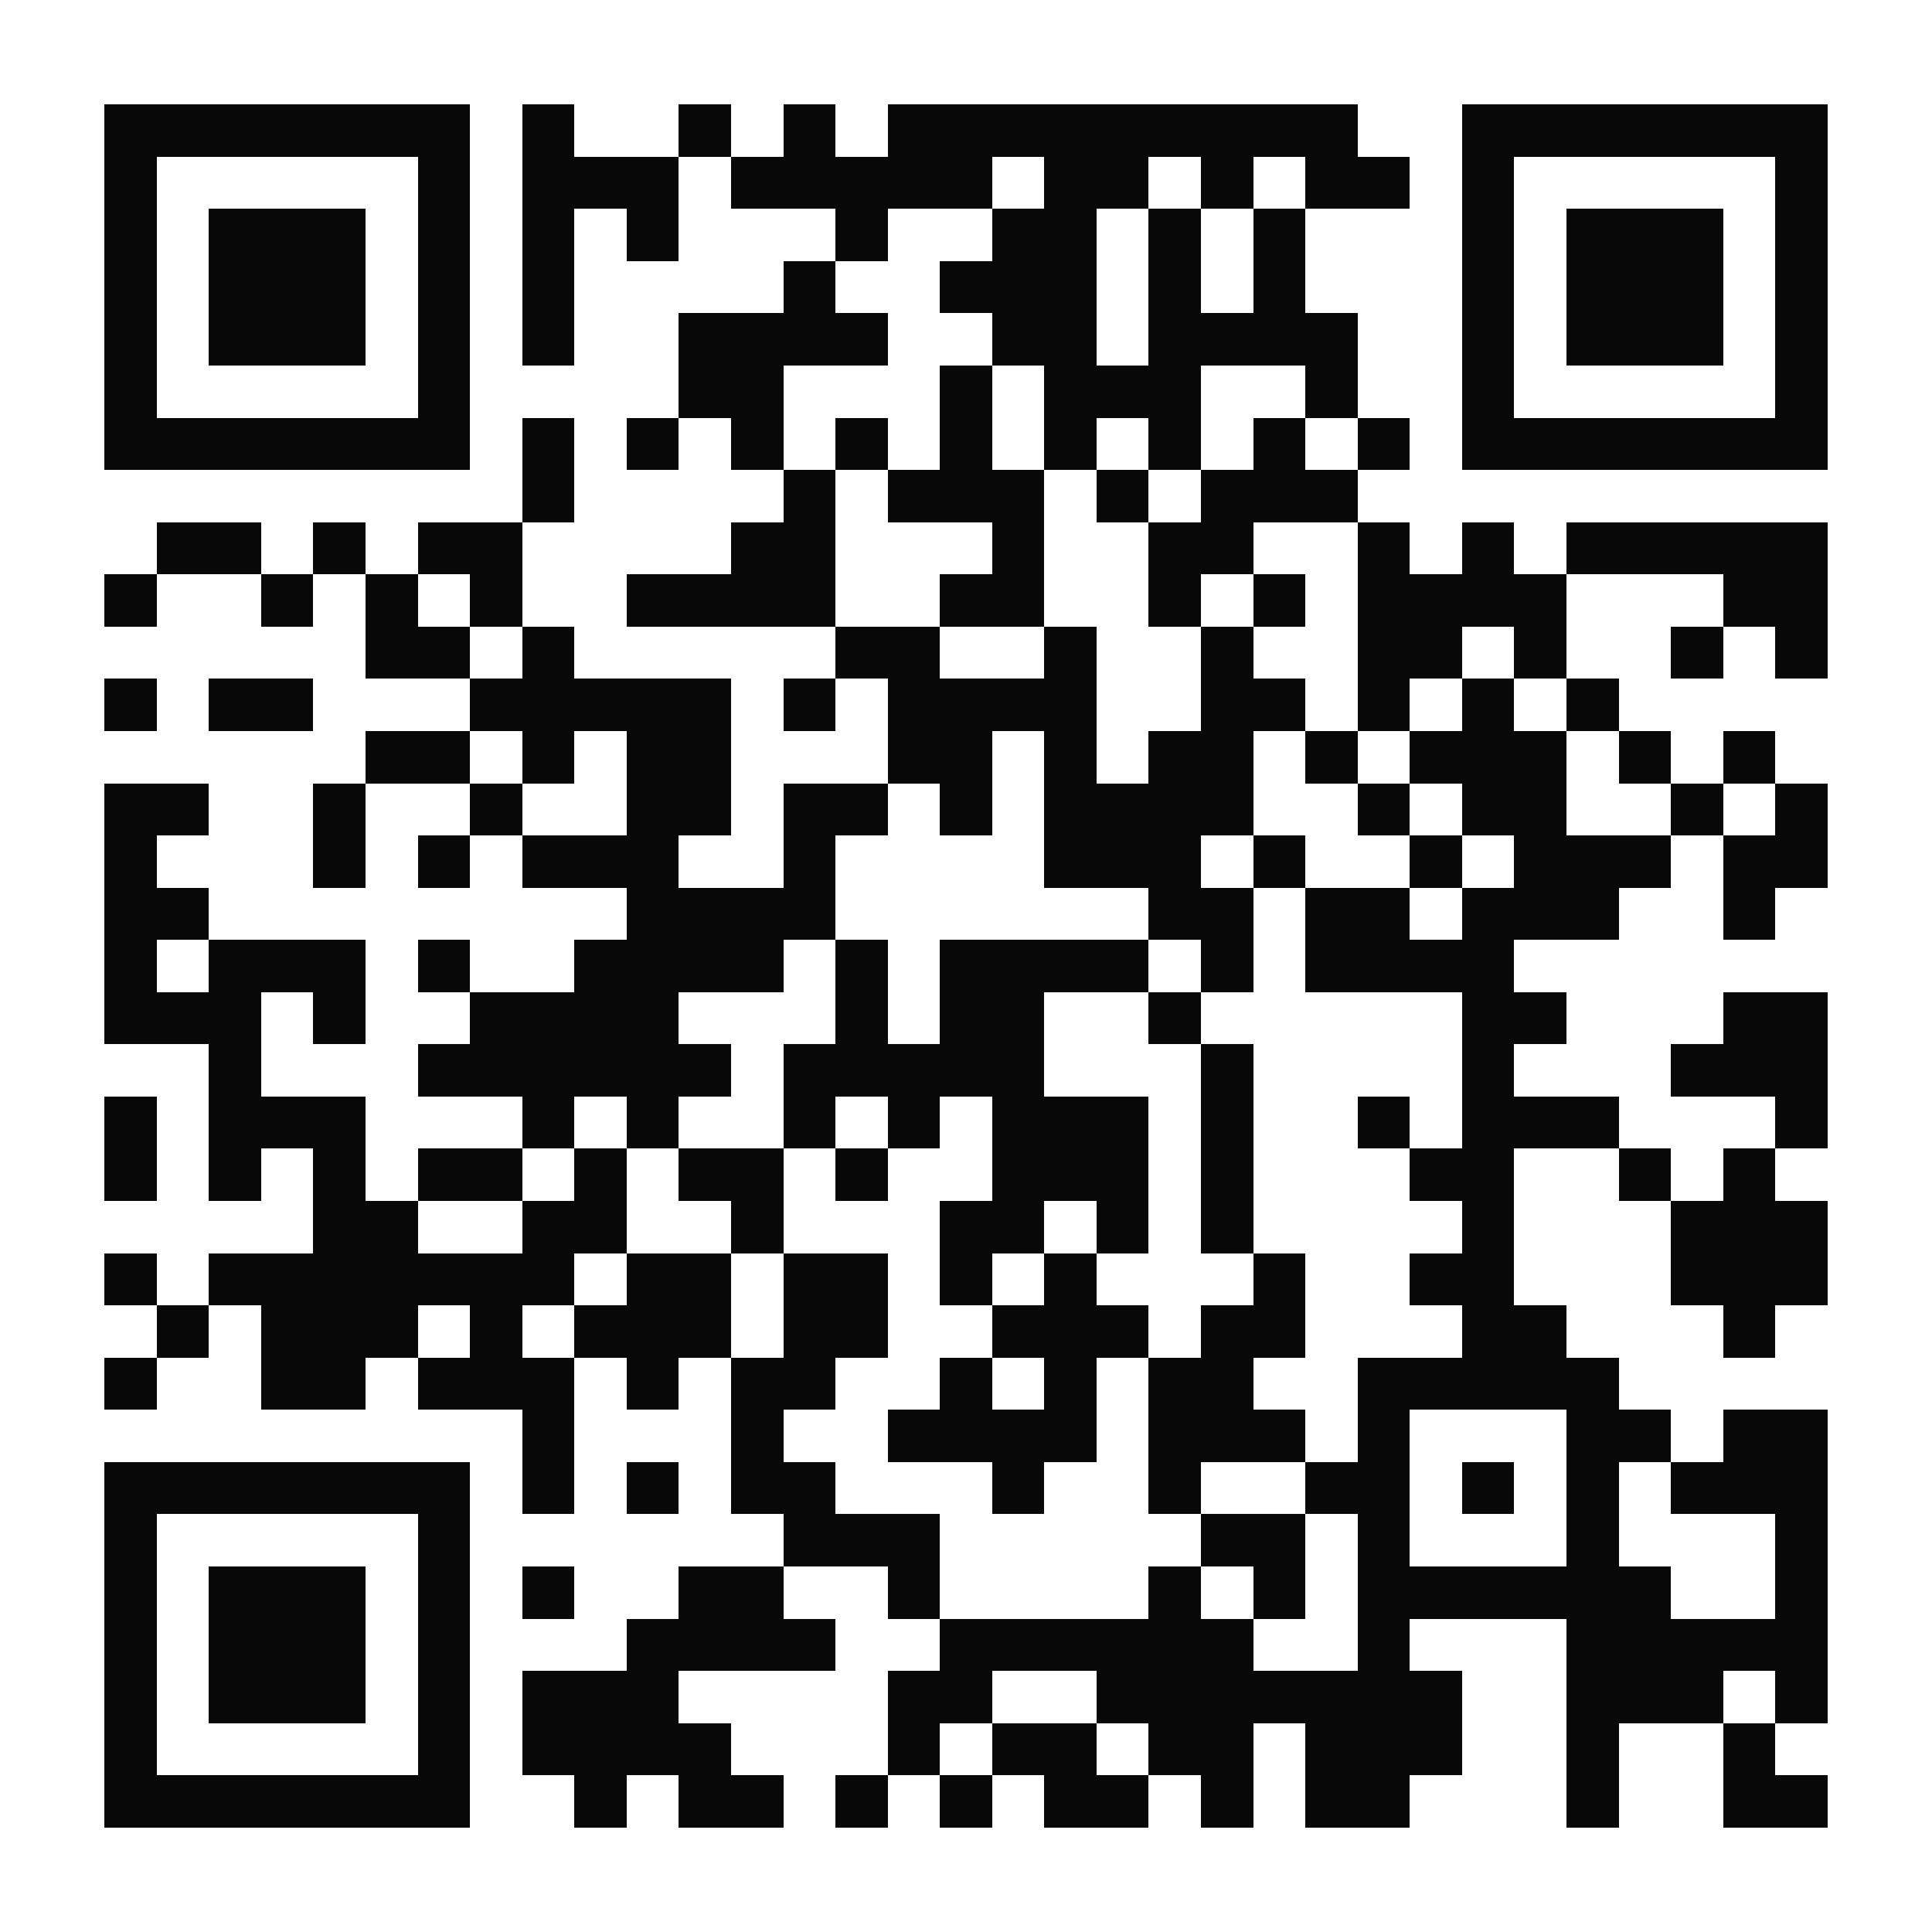
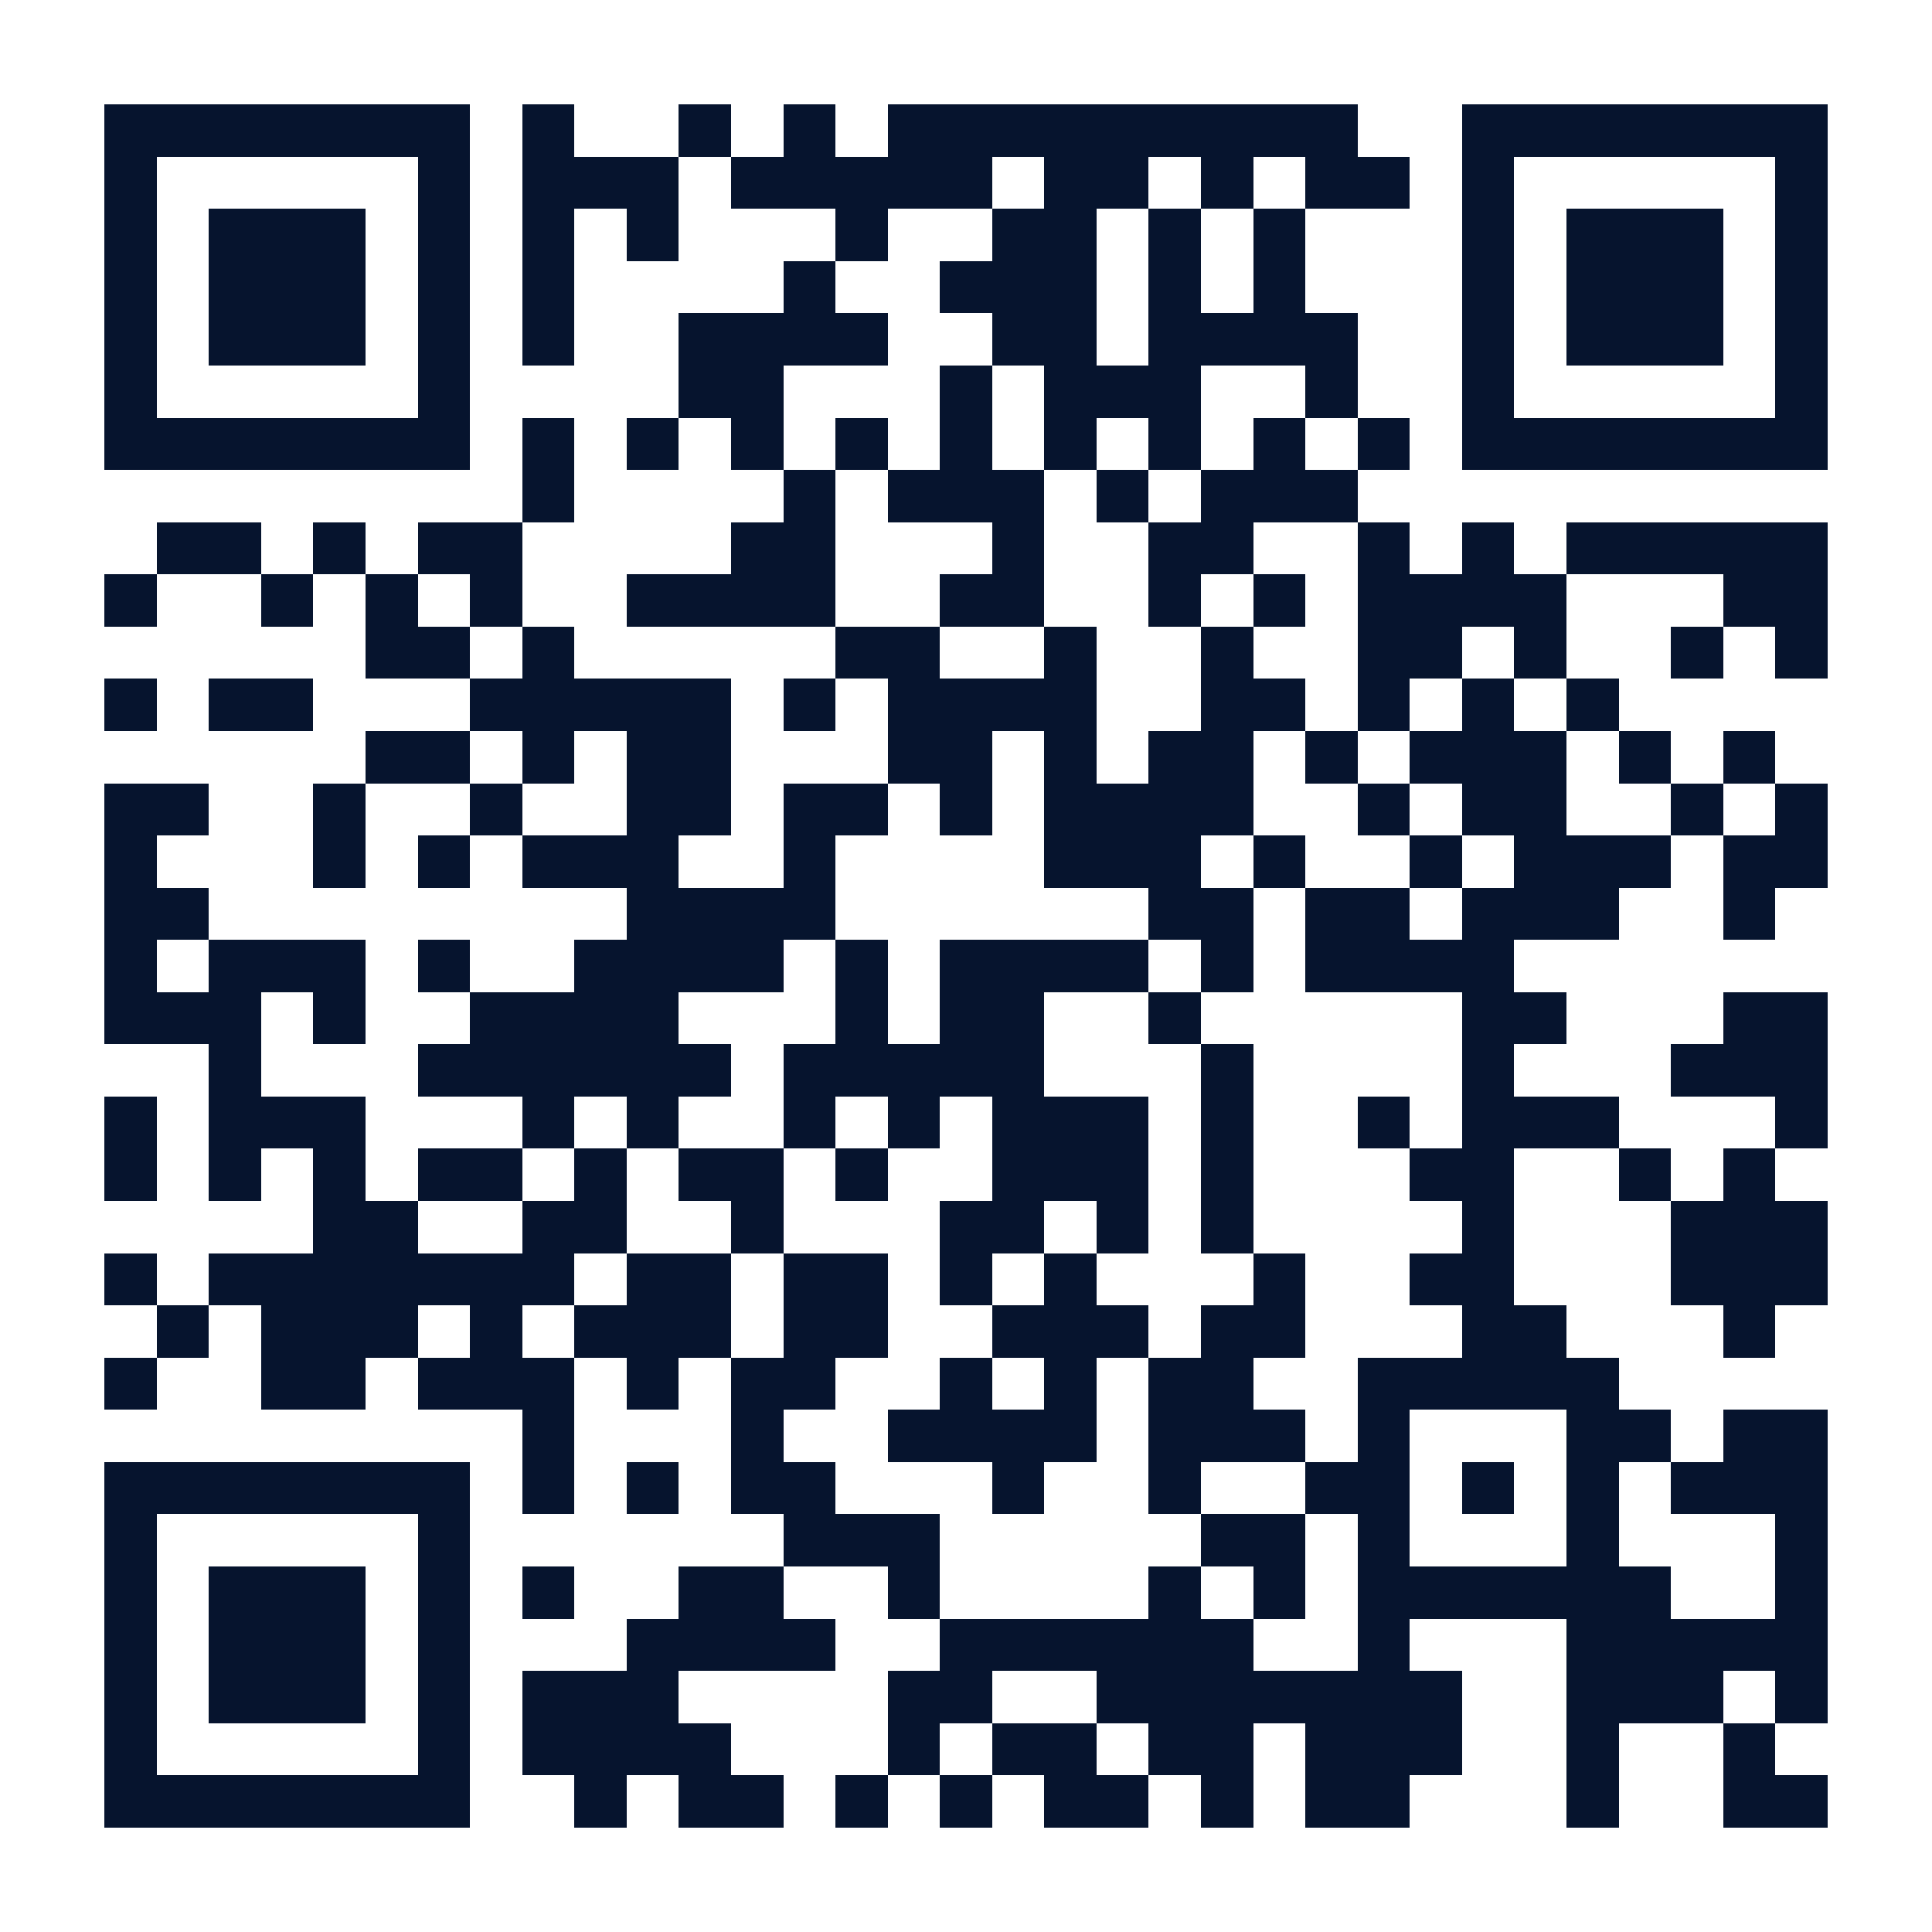
<svg xmlns="http://www.w3.org/2000/svg" viewBox="0 0 37 37" shape-rendering="crispEdges">
  <path fill="#FFFFFF" d="M0 0h37v37H0z" />
-   <path stroke="#080808" d="M2 2.5h7m1 0h1m2 0h1m1 0h1m1 0h9m2 0h7M2 3.5h1m5 0h1m1 0h3m1 0h5m1 0h2m1 0h1m1 0h2m1 0h1m5 0h1M2 4.5h1m1 0h3m1 0h1m1 0h1m1 0h1m3 0h1m2 0h2m1 0h1m1 0h1m3 0h1m1 0h3m1 0h1M2 5.5h1m1 0h3m1 0h1m1 0h1m4 0h1m2 0h3m1 0h1m1 0h1m3 0h1m1 0h3m1 0h1M2 6.5h1m1 0h3m1 0h1m1 0h1m2 0h4m2 0h2m1 0h4m2 0h1m1 0h3m1 0h1M2 7.5h1m5 0h1m4 0h2m3 0h1m1 0h3m2 0h1m2 0h1m5 0h1M2 8.5h7m1 0h1m1 0h1m1 0h1m1 0h1m1 0h1m1 0h1m1 0h1m1 0h1m1 0h1m1 0h7M10 9.5h1m4 0h1m1 0h3m1 0h1m1 0h3M3 10.5h2m1 0h1m1 0h2m4 0h2m3 0h1m2 0h2m2 0h1m1 0h1m1 0h5M2 11.5h1m2 0h1m1 0h1m1 0h1m2 0h4m2 0h2m2 0h1m1 0h1m1 0h4m3 0h2M7 12.5h2m1 0h1m5 0h2m2 0h1m2 0h1m2 0h2m1 0h1m2 0h1m1 0h1M2 13.5h1m1 0h2m3 0h5m1 0h1m1 0h4m2 0h2m1 0h1m1 0h1m1 0h1M7 14.5h2m1 0h1m1 0h2m3 0h2m1 0h1m1 0h2m1 0h1m1 0h3m1 0h1m1 0h1M2 15.5h2m2 0h1m2 0h1m2 0h2m1 0h2m1 0h1m1 0h4m2 0h1m1 0h2m2 0h1m1 0h1M2 16.5h1m3 0h1m1 0h1m1 0h3m2 0h1m4 0h3m1 0h1m2 0h1m1 0h3m1 0h2M2 17.5h2m8 0h4m6 0h2m1 0h2m1 0h3m2 0h1M2 18.5h1m1 0h3m1 0h1m2 0h4m1 0h1m1 0h4m1 0h1m1 0h4M2 19.5h3m1 0h1m2 0h4m3 0h1m1 0h2m2 0h1m5 0h2m3 0h2M4 20.5h1m3 0h6m1 0h5m3 0h1m4 0h1m3 0h3M2 21.5h1m1 0h3m3 0h1m1 0h1m2 0h1m1 0h1m1 0h3m1 0h1m2 0h1m1 0h3m3 0h1M2 22.5h1m1 0h1m1 0h1m1 0h2m1 0h1m1 0h2m1 0h1m2 0h3m1 0h1m3 0h2m2 0h1m1 0h1M6 23.5h2m2 0h2m2 0h1m3 0h2m1 0h1m1 0h1m4 0h1m3 0h3M2 24.5h1m1 0h7m1 0h2m1 0h2m1 0h1m1 0h1m3 0h1m2 0h2m3 0h3M3 25.5h1m1 0h3m1 0h1m1 0h3m1 0h2m2 0h3m1 0h2m3 0h2m3 0h1M2 26.5h1m2 0h2m1 0h3m1 0h1m1 0h2m2 0h1m1 0h1m1 0h2m2 0h5M10 27.5h1m3 0h1m2 0h4m1 0h3m1 0h1m3 0h2m1 0h2M2 28.5h7m1 0h1m1 0h1m1 0h2m3 0h1m2 0h1m2 0h2m1 0h1m1 0h1m1 0h3M2 29.5h1m5 0h1m6 0h3m5 0h2m1 0h1m3 0h1m3 0h1M2 30.5h1m1 0h3m1 0h1m1 0h1m2 0h2m2 0h1m4 0h1m1 0h1m1 0h6m2 0h1M2 31.5h1m1 0h3m1 0h1m3 0h4m2 0h6m2 0h1m3 0h5M2 32.5h1m1 0h3m1 0h1m1 0h3m4 0h2m2 0h7m2 0h3m1 0h1M2 33.5h1m5 0h1m1 0h4m3 0h1m1 0h2m1 0h2m1 0h3m2 0h1m2 0h1M2 34.5h7m2 0h1m1 0h2m1 0h1m1 0h1m1 0h2m1 0h1m1 0h2m3 0h1m2 0h2" />
+   <path stroke="#06142E" d="M2 2.5h7m1 0h1m2 0h1m1 0h1m1 0h9m2 0h7M2 3.5h1m5 0h1m1 0h3m1 0h5m1 0h2m1 0h1m1 0h2m1 0h1m5 0h1M2 4.5h1m1 0h3m1 0h1m1 0h1m1 0h1m3 0h1m2 0h2m1 0h1m1 0h1m3 0h1m1 0h3m1 0h1M2 5.5h1m1 0h3m1 0h1m1 0h1m4 0h1m2 0h3m1 0h1m1 0h1m3 0h1m1 0h3m1 0h1M2 6.5h1m1 0h3m1 0h1m1 0h1m2 0h4m2 0h2m1 0h4m2 0h1m1 0h3m1 0h1M2 7.5h1m5 0h1m4 0h2m3 0h1m1 0h3m2 0h1m2 0h1m5 0h1M2 8.5h7m1 0h1m1 0h1m1 0h1m1 0h1m1 0h1m1 0h1m1 0h1m1 0h1m1 0h1m1 0h7M10 9.5h1m4 0h1m1 0h3m1 0h1m1 0h3M3 10.5h2m1 0h1m1 0h2m4 0h2m3 0h1m2 0h2m2 0h1m1 0h1m1 0h5M2 11.5h1m2 0h1m1 0h1m1 0h1m2 0h4m2 0h2m2 0h1m1 0h1m1 0h4m3 0h2M7 12.5h2m1 0h1m5 0h2m2 0h1m2 0h1m2 0h2m1 0h1m2 0h1m1 0h1M2 13.5h1m1 0h2m3 0h5m1 0h1m1 0h4m2 0h2m1 0h1m1 0h1m1 0h1M7 14.5h2m1 0h1m1 0h2m3 0h2m1 0h1m1 0h2m1 0h1m1 0h3m1 0h1m1 0h1M2 15.5h2m2 0h1m2 0h1m2 0h2m1 0h2m1 0h1m1 0h4m2 0h1m1 0h2m2 0h1m1 0h1M2 16.5h1m3 0h1m1 0h1m1 0h3m2 0h1m4 0h3m1 0h1m2 0h1m1 0h3m1 0h2M2 17.5h2m8 0h4m6 0h2m1 0h2m1 0h3m2 0h1M2 18.5h1m1 0h3m1 0h1m2 0h4m1 0h1m1 0h4m1 0h1m1 0h4M2 19.5h3m1 0h1m2 0h4m3 0h1m1 0h2m2 0h1m5 0h2m3 0h2M4 20.5h1m3 0h6m1 0h5m3 0h1m4 0h1m3 0h3M2 21.5h1m1 0h3m3 0h1m1 0h1m2 0h1m1 0h1m1 0h3m1 0h1m2 0h1m1 0h3m3 0h1M2 22.5h1m1 0h1m1 0h1m1 0h2m1 0h1m1 0h2m1 0h1m2 0h3m1 0h1m3 0h2m2 0h1m1 0h1M6 23.5h2m2 0h2m2 0h1m3 0h2m1 0h1m1 0h1m4 0h1m3 0h3M2 24.5h1m1 0h7m1 0h2m1 0h2m1 0h1m1 0h1m3 0h1m2 0h2m3 0h3M3 25.5h1m1 0h3m1 0h1m1 0h3m1 0h2m2 0h3m1 0h2m3 0h2m3 0h1M2 26.5h1m2 0h2m1 0h3m1 0h1m1 0h2m2 0h1m1 0h1m1 0h2m2 0h5M10 27.5h1m3 0h1m2 0h4m1 0h3m1 0h1m3 0h2m1 0h2M2 28.5h7m1 0h1m1 0h1m1 0h2m3 0h1m2 0h1m2 0h2m1 0h1m1 0h1m1 0h3M2 29.5h1m5 0h1m6 0h3m5 0h2m1 0h1m3 0h1m3 0h1M2 30.5h1m1 0h3m1 0h1m1 0h1m2 0h2m2 0h1m4 0h1m1 0h1m1 0h6m2 0h1M2 31.5h1m1 0h3m1 0h1m3 0h4m2 0h6m2 0h1m3 0h5M2 32.5h1m1 0h3m1 0h1m1 0h3m4 0h2m2 0h7m2 0h3m1 0h1M2 33.5h1m5 0h1m1 0h4m3 0h1m1 0h2m1 0h2m1 0h3m2 0h1m2 0h1M2 34.5h7m2 0h1m1 0h2m1 0h1m1 0h1m1 0h2m1 0h1m1 0h2m3 0h1m2 0h2" />
</svg>
